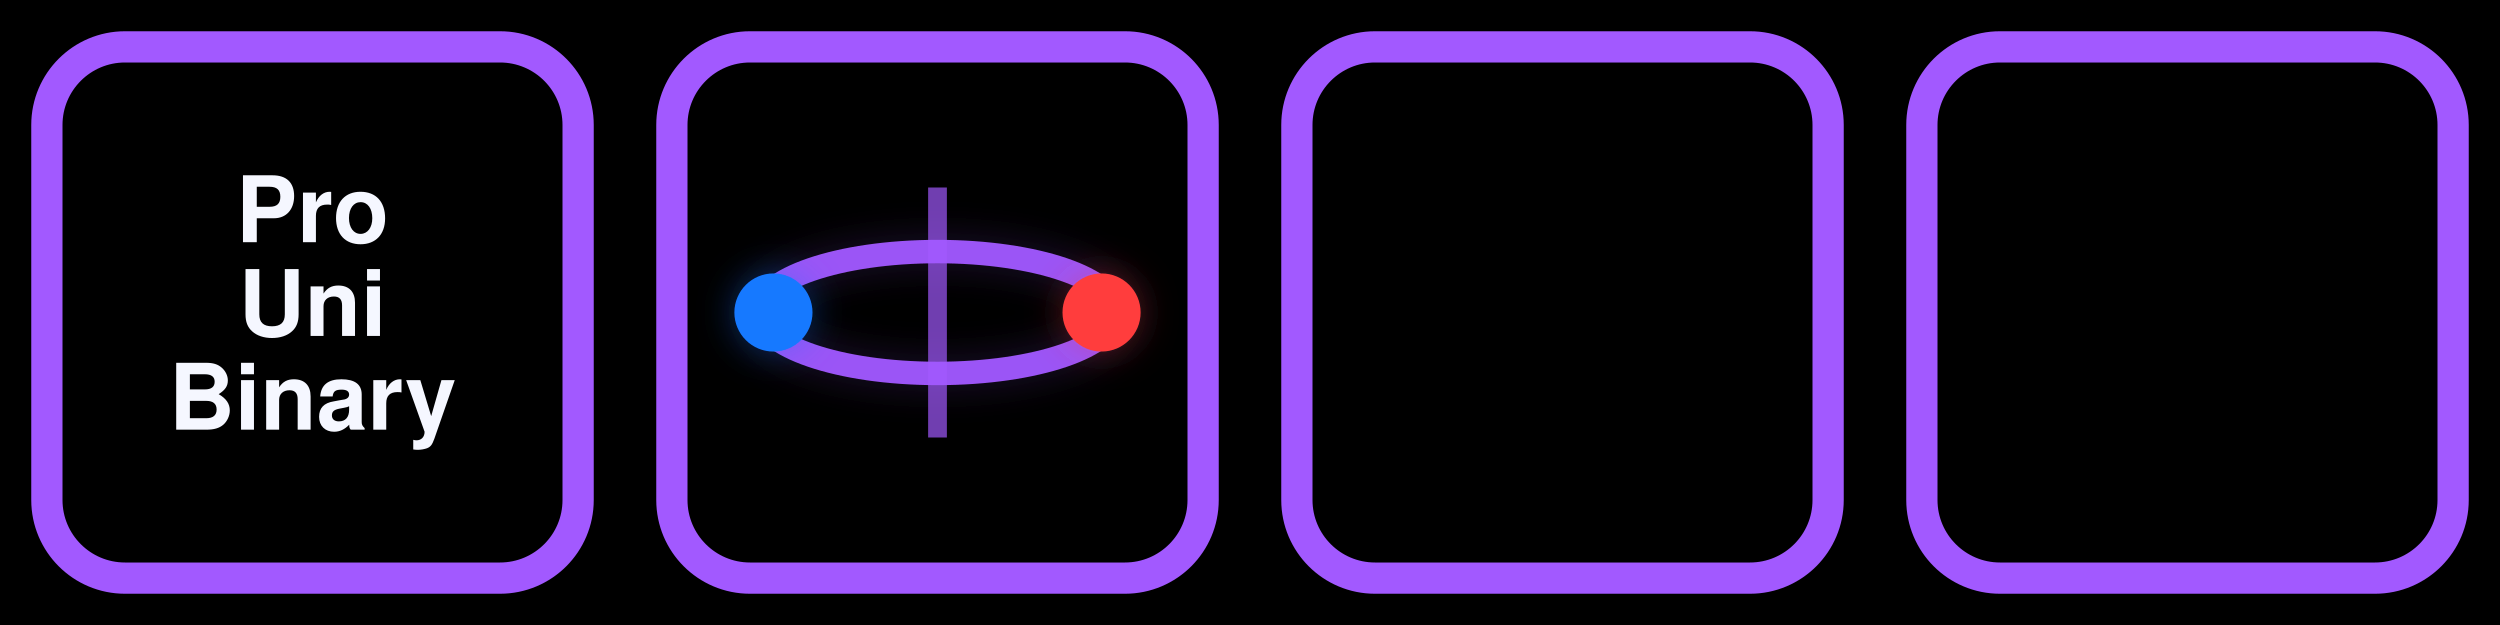
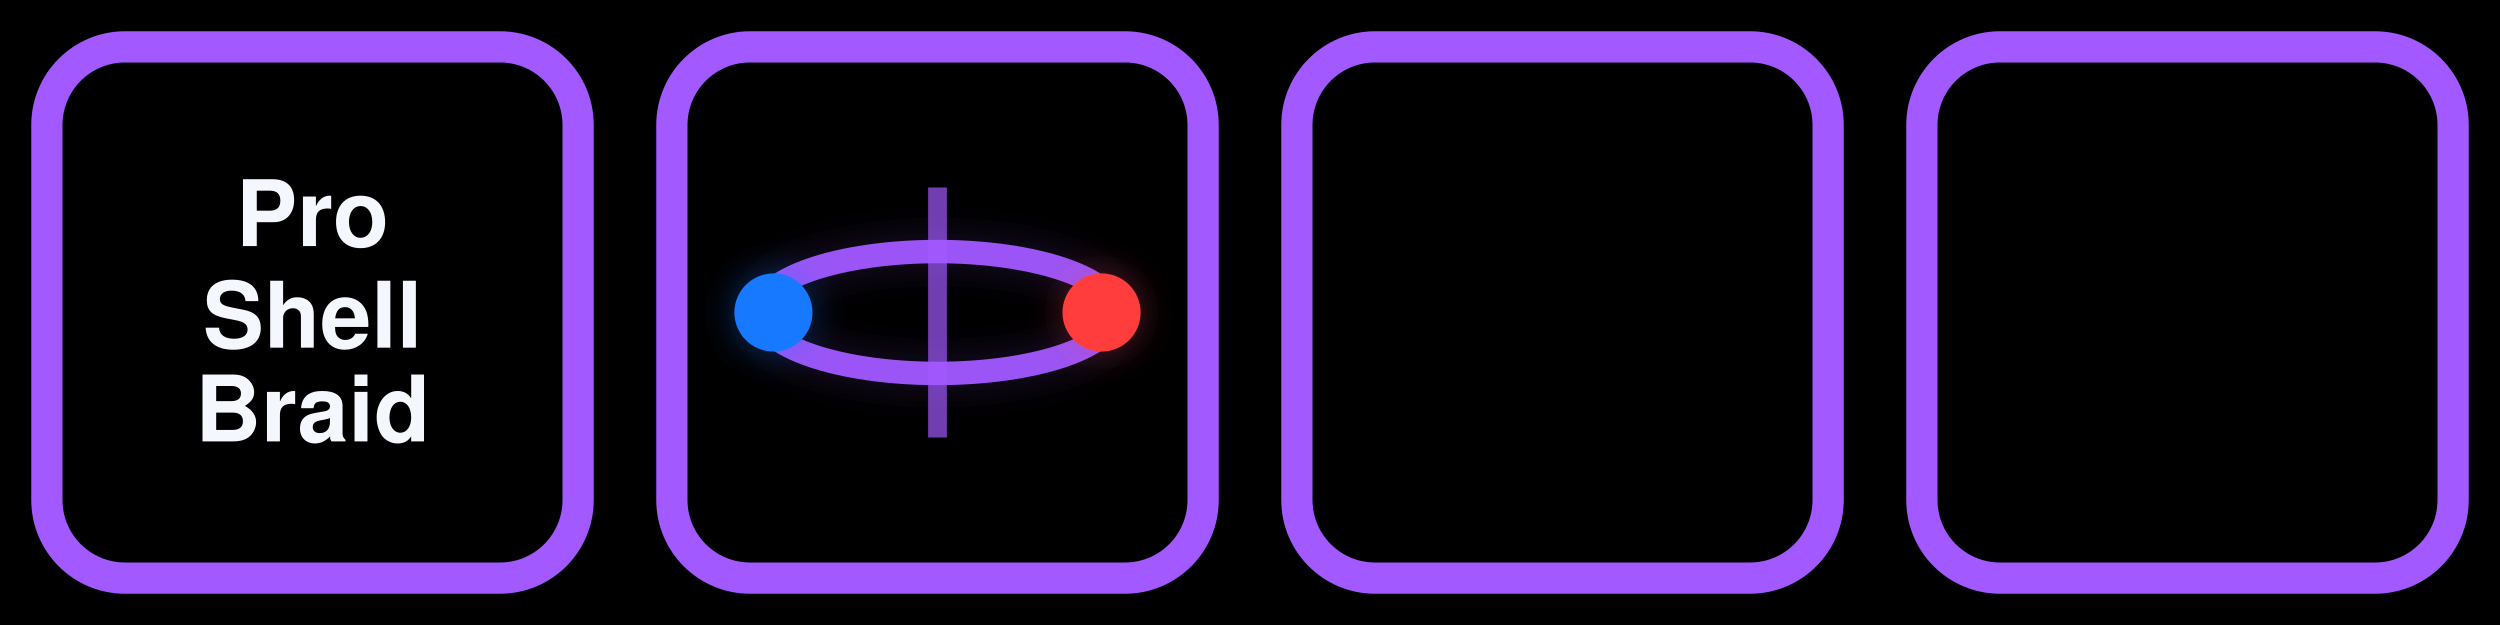
<svg xmlns="http://www.w3.org/2000/svg" viewBox="0 0 320 80" role="img" aria-labelledby="title desc">
  <g transform="translate(0.00 0.00)">
    <rect width="80" height="80" fill="#000000" />
    <rect x="6.00" y="6.00" width="68.00" height="68.00" rx="10.00" fill="none" stroke="#a259ff" stroke-width="4" />
-     <text x="40" y="31.00" fill="#f5f7ff" font-family="'Helvetica Neue', Helvetica, Arial, sans-serif" font-size="11.75" font-weight="700" text-anchor="middle">Pro</text>
-     <text x="40" y="43.00" fill="#f5f7ff" font-family="'Helvetica Neue', Helvetica, Arial, sans-serif" font-size="11.75" font-weight="700" text-anchor="middle">Uni</text>
-     <text x="40" y="55.00" fill="#f5f7ff" font-family="'Helvetica Neue', Helvetica, Arial, sans-serif" font-size="11.75" font-weight="700" text-anchor="middle">Binary</text>
+     <text x="40" y="31.50" fill="#f5f7ff" font-family="'Helvetica Neue', Helvetica, Arial, sans-serif" font-size="11.75" font-weight="700" text-anchor="middle">Pro</text>
+     <text x="40" y="44.50" fill="#f5f7ff" font-family="'Helvetica Neue', Helvetica, Arial, sans-serif" font-size="11.75" font-weight="700" text-anchor="middle">Shell</text>
+     <text x="40" y="56.50" fill="#f5f7ff" font-family="'Helvetica Neue', Helvetica, Arial, sans-serif" font-size="11.75" font-weight="700" text-anchor="middle">Braid</text>
  </g>
  <g transform="translate(80.00 0.00)">
    <rect width="80" height="80" fill="#000000" />
    <rect x="6.00" y="6.00" width="68.00" height="68.00" rx="10.00" fill="none" stroke="#a259ff" stroke-width="4" />
    <svg x="4.00" y="4.00" width="72" height="72" viewBox="0 0 120 120" aria-hidden="true">
      <ellipse cx="60" cy="60" rx="38" ry="13" fill="none" stroke="rgba(162, 89, 255, 0.96)" stroke-width="5" style="filter:drop-shadow(0 0 4px rgba(162, 89, 255, 0.22))" />
      <line x1="60" y1="33.333" x2="60" y2="86.667" fill="none" stroke="rgba(162, 89, 255, 0.82)" stroke-width="4" stroke-linecap="butt" opacity="0.84" />
      <circle cx="25" cy="60" r="8.333" fill="#1879ff" vector-effect="non-scaling-stroke" style="filter:drop-shadow(0 0 4px rgba(24, 121, 255, 0.34))" />
      <circle cx="95" cy="60" r="8.333" fill="#ff3d3d" vector-effect="non-scaling-stroke" style="filter:drop-shadow(0 0 4px rgba(255, 61, 61, 0.32))" />
    </svg>
  </g>
  <g transform="translate(160.00 0.00)">
    <rect width="80" height="80" fill="#000000" />
    <rect x="6.00" y="6.00" width="68.00" height="68.00" rx="10.00" fill="none" stroke="#a259ff" stroke-width="4" />
    <svg x="4.00" y="4.00" width="72" height="72" viewBox="0 0 120 120" aria-hidden="true" />
  </g>
  <g transform="translate(240.00 0.00)">
    <rect width="80" height="80" fill="#000000" />
    <rect x="6.00" y="6.00" width="68.00" height="68.00" rx="10.00" fill="none" stroke="#a259ff" stroke-width="4" />
    <svg x="4.00" y="4.00" width="72" height="72" viewBox="0 0 120 120" aria-hidden="true" />
  </g>
</svg>
